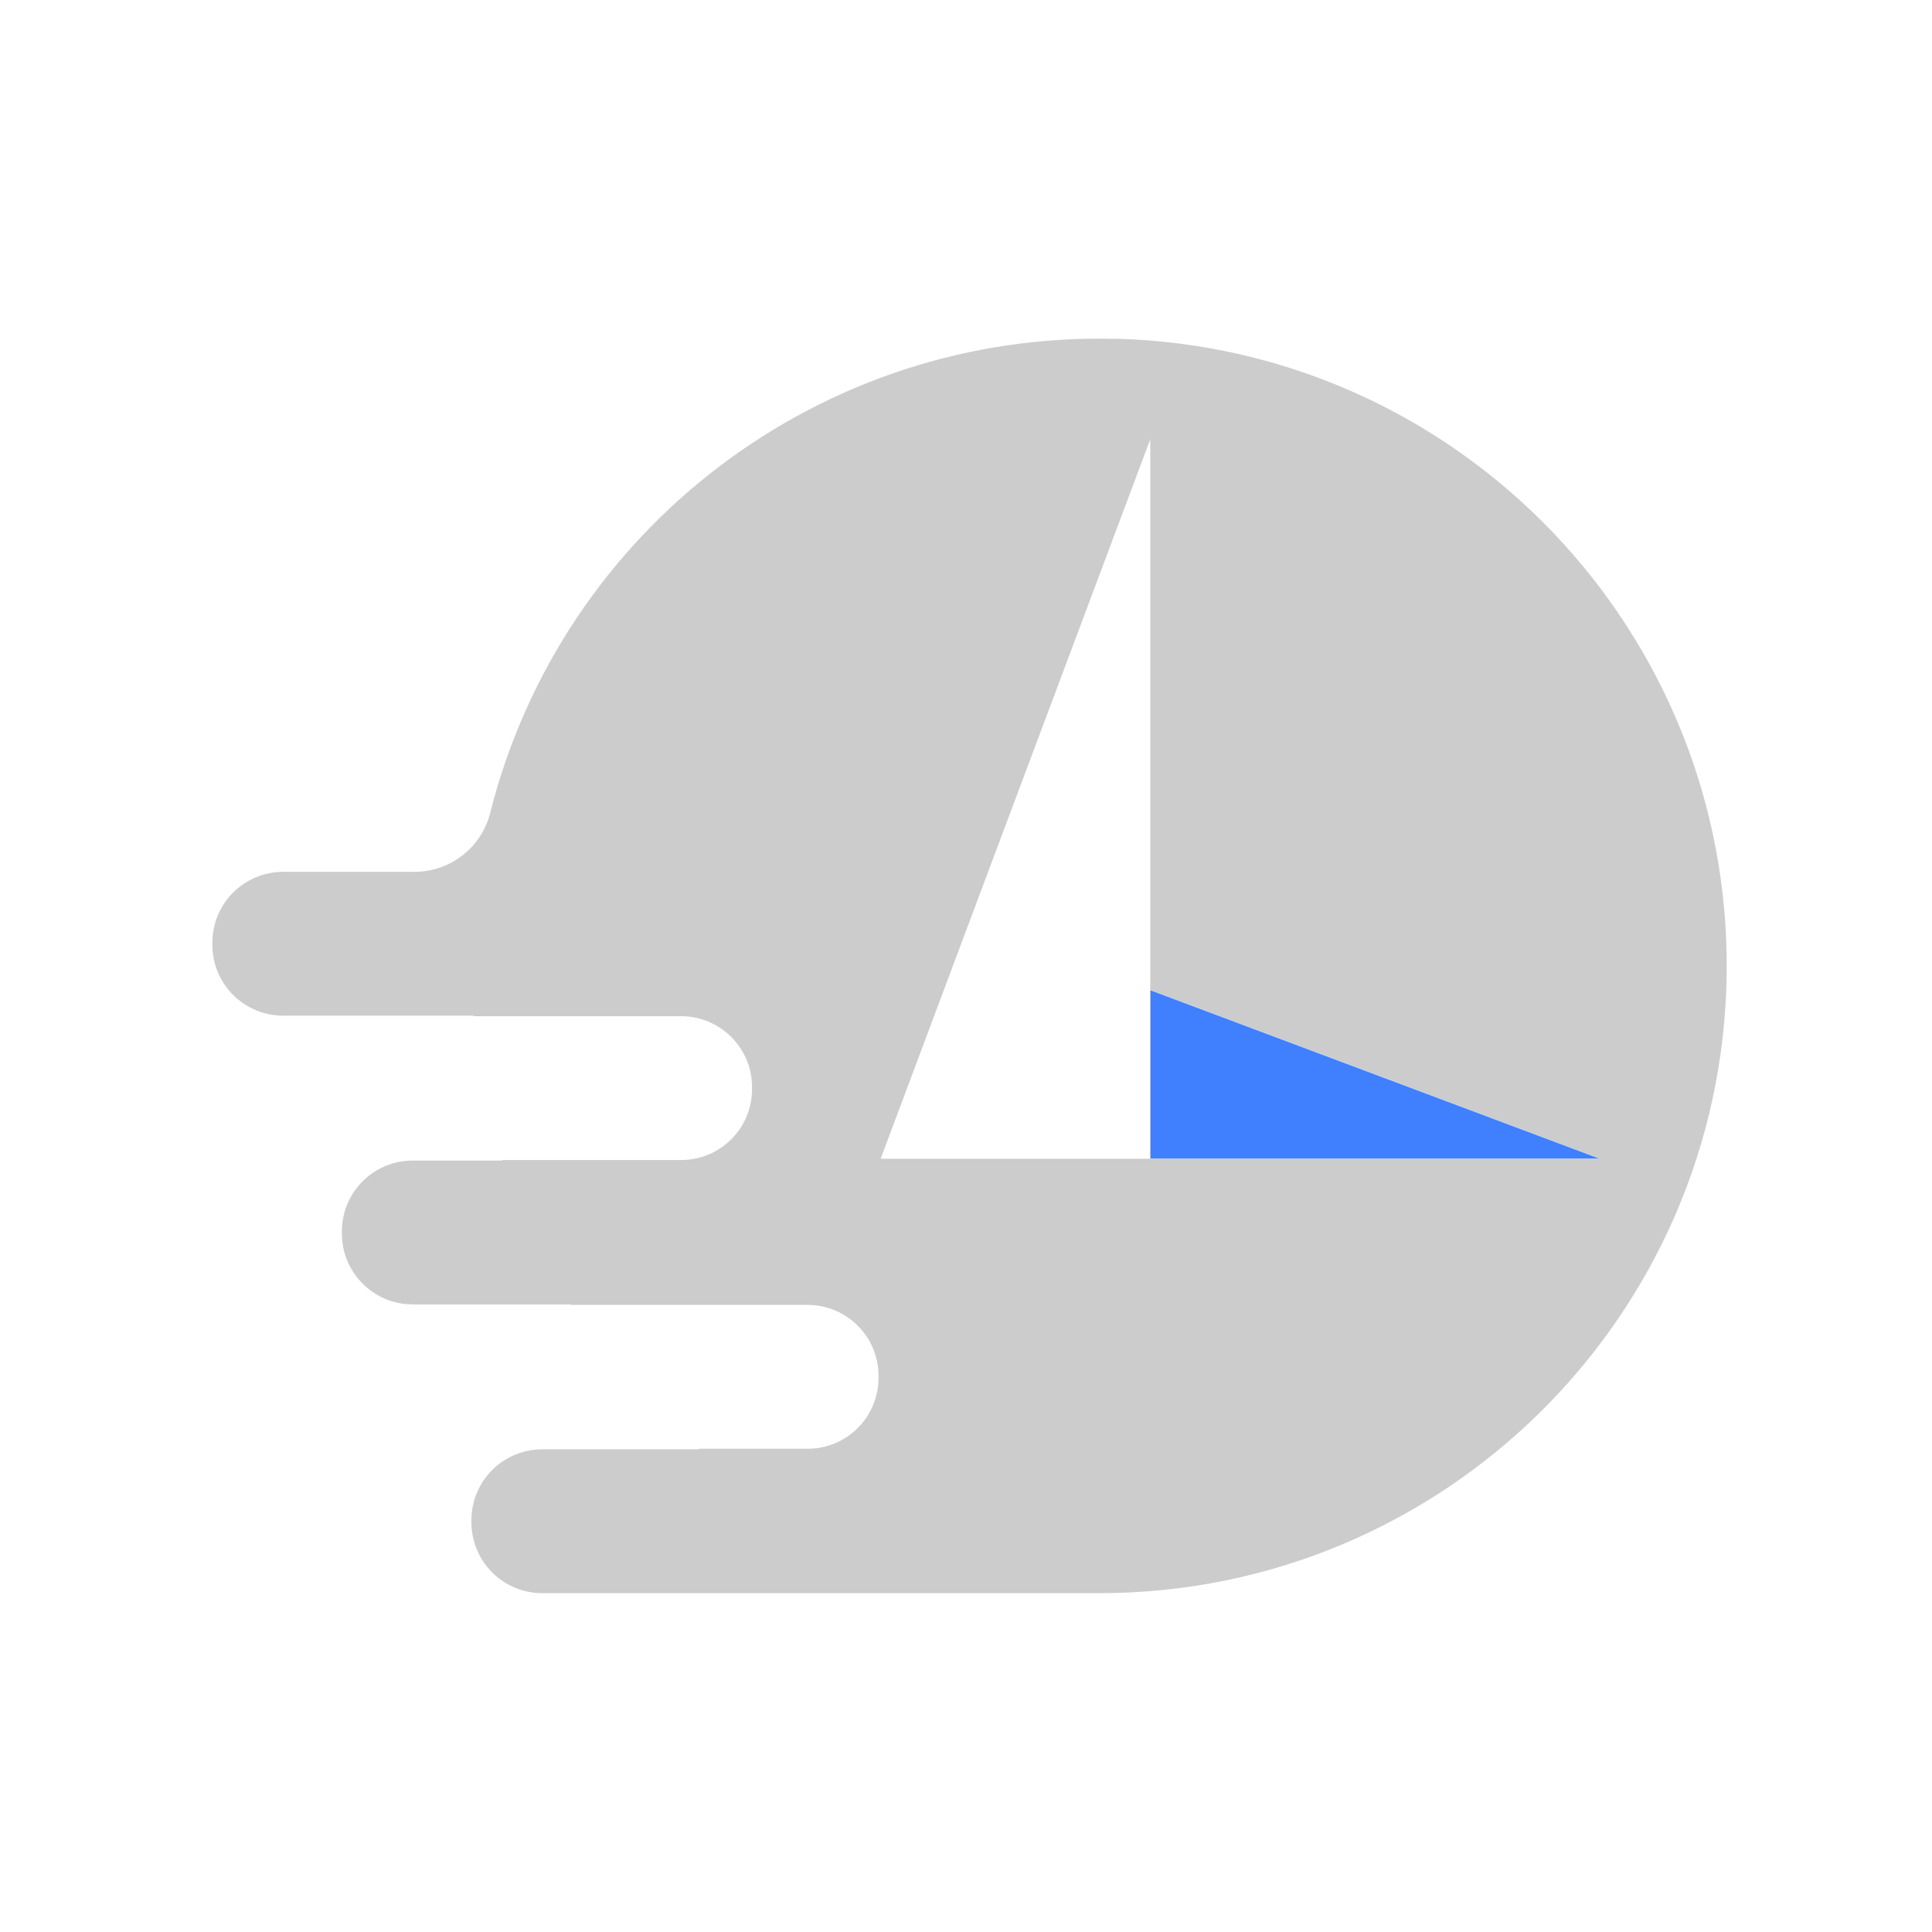
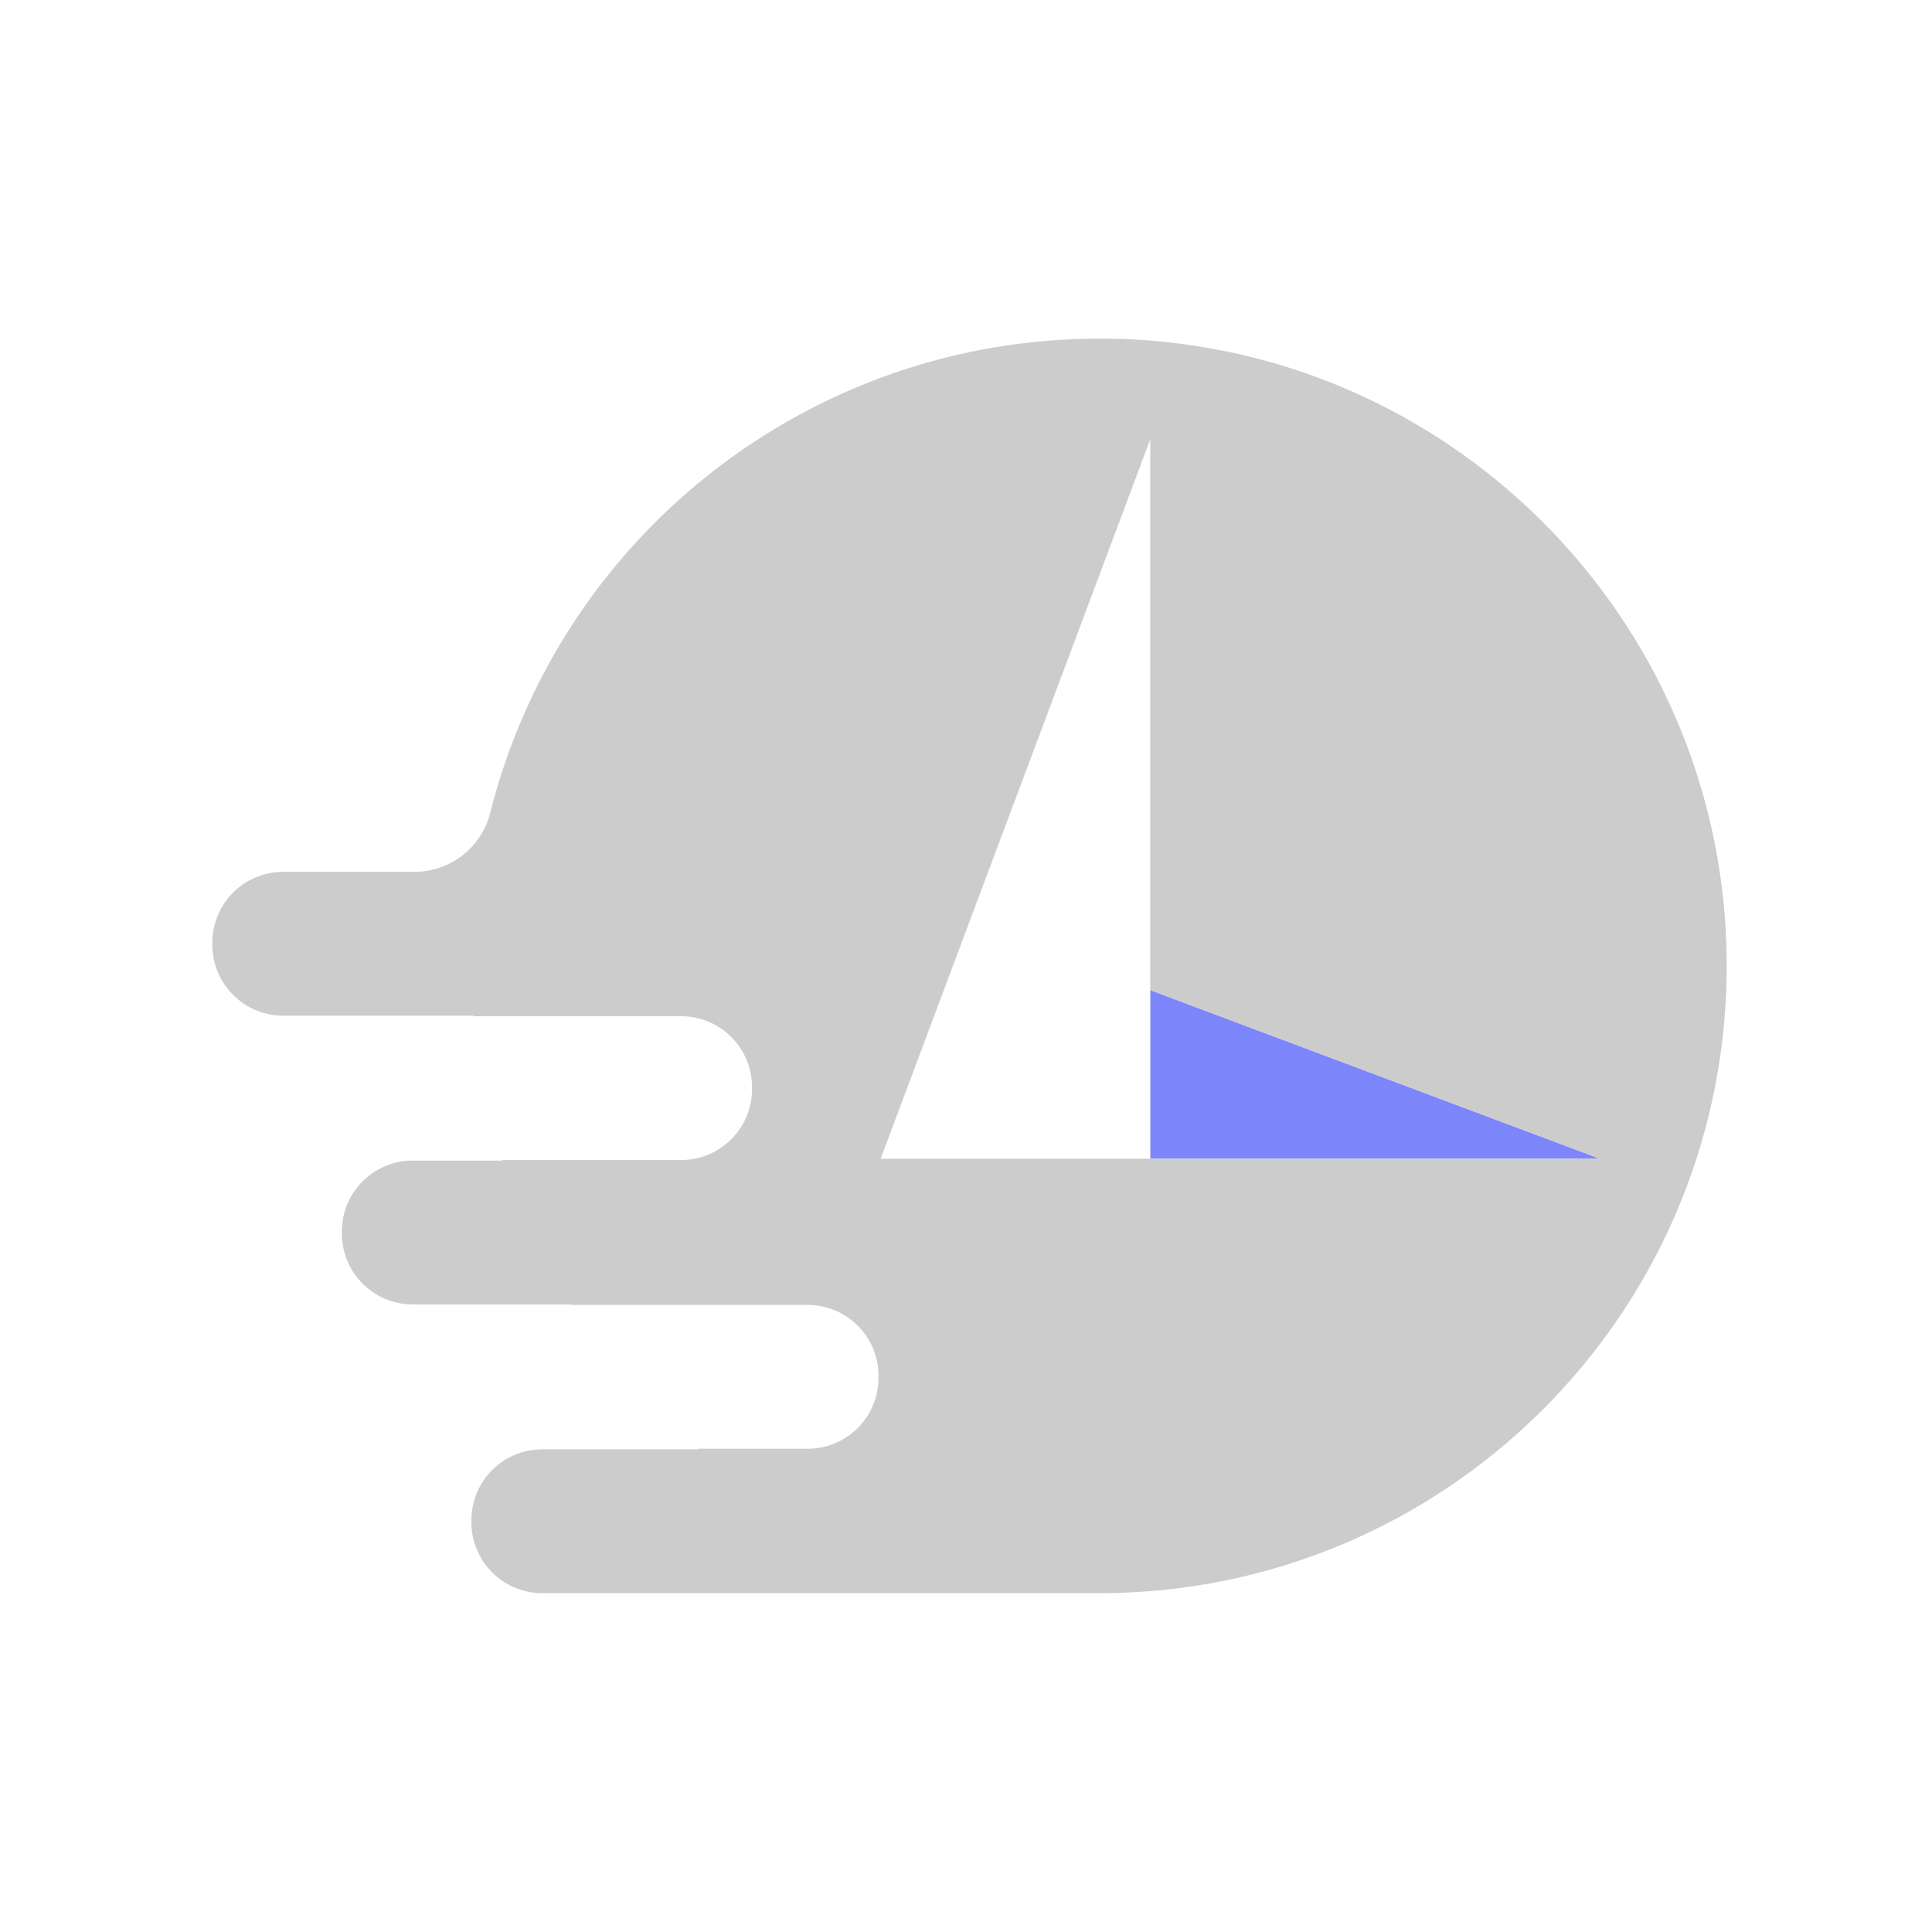
<svg xmlns="http://www.w3.org/2000/svg" id="图层_1" data-name="图层 1" viewBox="0 0 240 240">
-   <defs>
-     <style>.cls-1{fill:#ccc;}.cls-2{fill:#4080ff;}</style>
-   </defs>
-   <polygon class="cls-2" points="142.9 123 142.9 143.94 198.74 143.94 142.9 123" />
-   <path class="cls-1" d="M138.73,42.1A78,78,0,0,0,60.89,101a9.69,9.69,0,0,1-9.42,7.3H35.18a8.8,8.8,0,0,0-8.8,8.81v.26a8.8,8.8,0,0,0,8.8,8.8H58.83v.07H84.62a8.8,8.8,0,0,1,8.8,8.8v.26a8.8,8.8,0,0,1-8.8,8.8H62.39a.14.14,0,0,0,0,.07H51.27a8.8,8.8,0,0,0-8.8,8.8v.27a8.8,8.8,0,0,0,8.8,8.8H70.9l0,.06h29.43a8.81,8.81,0,0,1,8.8,8.81v.26a8.8,8.8,0,0,1-8.8,8.8H86.76l.08.07H67.36a8.8,8.8,0,0,0-8.8,8.8v.26a8.8,8.8,0,0,0,8.8,8.81h69.27a77.93,77.93,0,0,0,2.1-155.83Zm4.17,101.84H109.4l11-29.37,22.49-60V123l55.84,20.94Z" />
+   <g>
+     <polygon points="142.9 123 142.9 143.94 198.74 143.94 142.9 123" style="fill: #7d86fb" />
+     <path d="M138.73,42.1A78,78,0,0,0,60.89,101a9.69,9.69,0,0,1-9.42,7.3H35.18a8.8,8.8,0,0,0-8.8,8.81v.26a8.8,8.8,0,0,0,8.8,8.8H58.83v.07H84.62a8.8,8.8,0,0,1,8.8,8.8v.26a8.8,8.8,0,0,1-8.8,8.8H62.39a.14.14,0,0,0,0,.07H51.27a8.8,8.8,0,0,0-8.8,8.8v.27a8.8,8.8,0,0,0,8.8,8.8H70.9l0,.06h29.43a8.81,8.81,0,0,1,8.8,8.81v.26a8.8,8.8,0,0,1-8.8,8.8H86.76l.08.07H67.36a8.8,8.8,0,0,0-8.8,8.8v.26a8.8,8.8,0,0,0,8.8,8.81h69.27a77.93,77.93,0,0,0,2.1-155.83Zm4.17,101.84H109.4l11-29.37,22.49-60V123l55.84,20.94Z" style="fill: #ccc" />
+   </g>
</svg>
